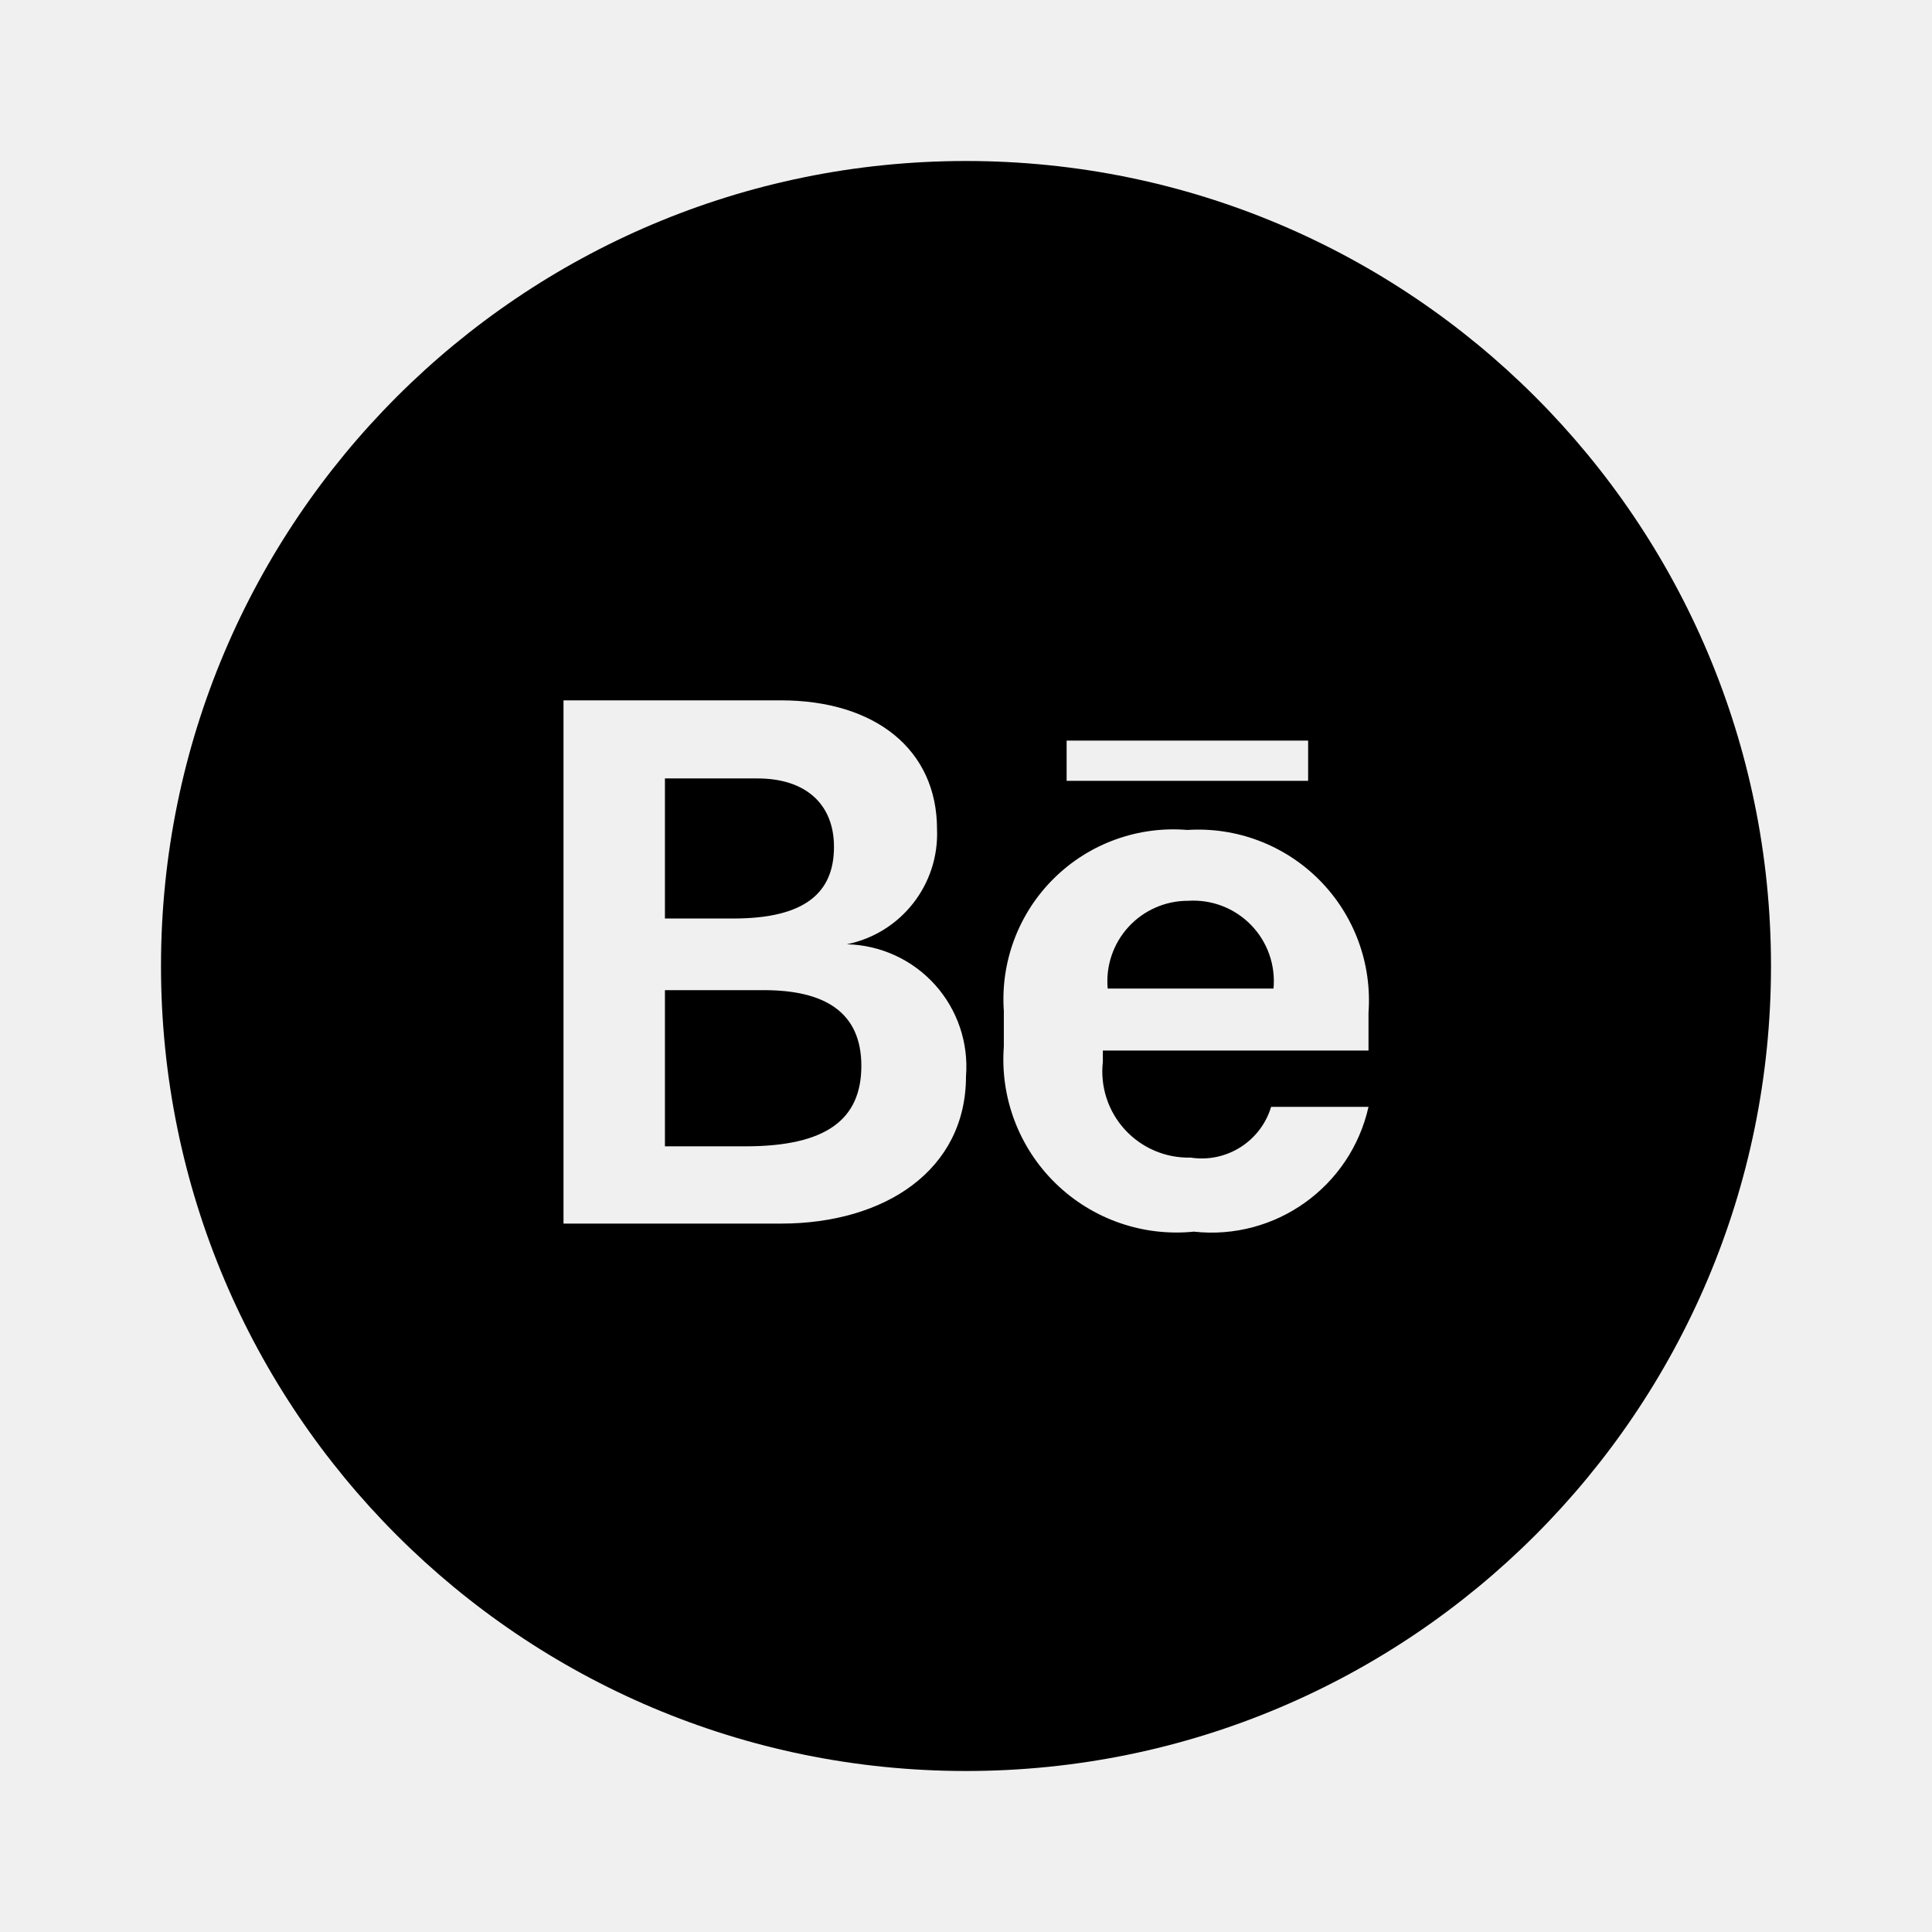
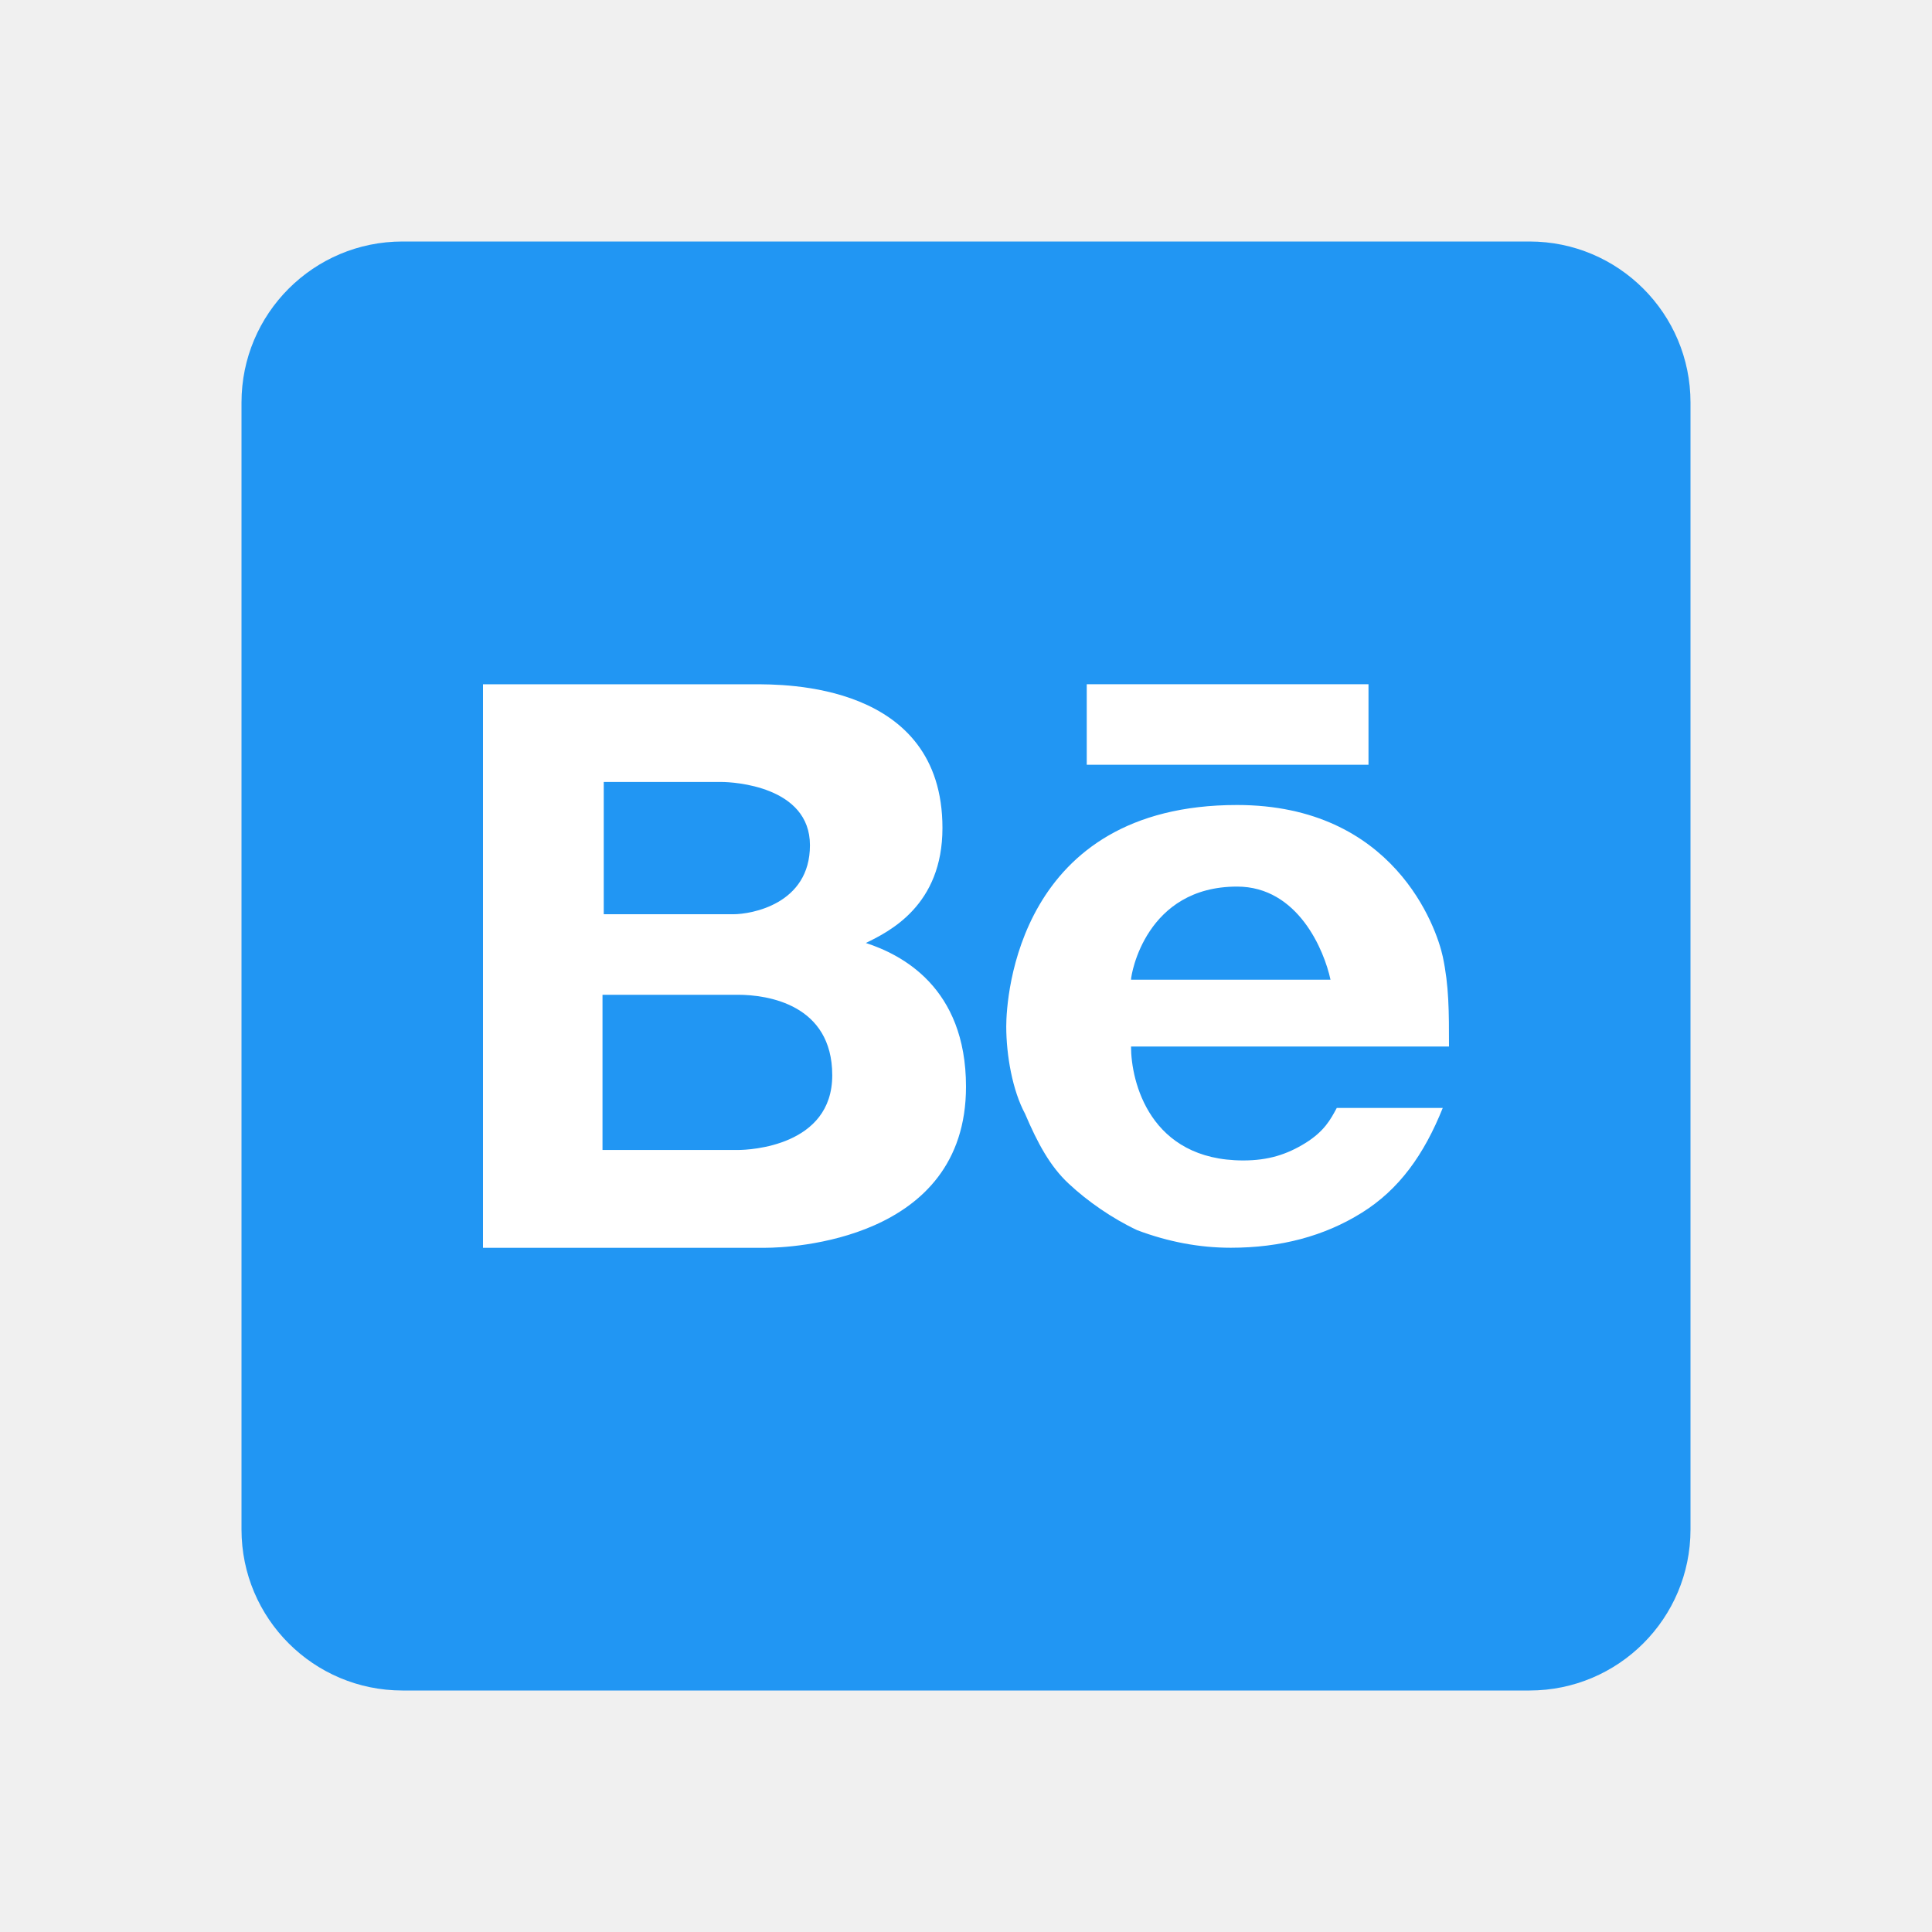
- <svg xmlns="http://www.w3.org/2000/svg" width="24" height="24">
-   <g data-name="Layer 2">
-     <g data-name="behance">
-       <path d="M14.76 11.19a1 1 0 0 0-1 1.09h2.06a1 1 0 0 0-1.06-1.09zM9.49 12.3H8.26v1.94h1c1 0 1.44-.33 1.44-1s-.46-.94-1.21-.94zM10.36 10.52c0-.53-.35-.85-.95-.85H8.26v1.74h.85c.89 0 1.25-.32 1.25-.89z" />
-       <path d="M12 2a10 10 0 1 0 10 10A10 10 0 0 0 12 2zM9.7 15.2H7V8.7h2.7c1.17 0 1.94.61 1.94 1.6a1.4 1.4 0 0 1-1.12 1.43A1.52 1.52 0 0 1 12 13.37c0 1.16-1 1.83-2.3 1.83zm3.55-6h3v.5h-3zM17 13.05h-3.3v.14a1.07 1.07 0 0 0 1.09 1.19.9.9 0 0 0 1-.63H17a2 2 0 0 1-2.17 1.55 2.15 2.15 0 0 1-2.36-2.3v-.44a2.11 2.11 0 0 1 2.28-2.25A2.12 2.12 0 0 1 17 12.58z" />
-     </g>
-   </g>
+ <svg xmlns="http://www.w3.org/2000/svg" viewBox="0 0 48 48">
+   <path fill="#2196F3" d="M6,10c0-2.209,1.791-4,4-4h28c2.209,0,4,1.791,4,4v28c0,2.209-1.791,4-4,4H10c-2.209,0-4-1.791-4-4V10z" />
+   <path fill="#FFF" d="M27 17H34V19H27zM21.512 23.428c.585-.285 1.903-.934 1.903-2.857 0-3.617-3.952-3.57-4.683-3.57H12v14h7.025C19.61 31 24 30.835 24 26.999 24 24.524 22.39 23.714 21.512 23.428zM15 19.428h2.928c.292 0 2.195.104 2.195 1.572 0 1.467-1.463 1.714-1.902 1.714H15V19.428zM18.336 28.571h-3.367v-3.856h3.367c.731 0 2.341.237 2.341 2C20.677 28.476 18.628 28.571 18.336 28.571zM32.438 28.395c-.465.289-.929.436-1.549.436-2.326 0-2.789-1.961-2.789-2.83H36c0-.869 0-1.511-.155-2.236C35.689 23.04 34.63 20 30.734 20 25.289 20 25 24.778 25 25.5c0 .723.156 1.593.467 2.171.309.724.619 1.304 1.084 1.736.464.435 1.083.866 1.703 1.157C29.028 30.855 29.803 31 30.578 31c1.238 0 2.324-.288 3.253-.868.931-.579 1.55-1.448 2.014-2.606h-2.633C33.057 27.816 32.902 28.104 32.438 28.395zM30.734 22.027c1.518 0 2.168 1.592 2.322 2.314H28.1C28.1 24.198 28.471 22.027 30.734 22.027z" />
</svg>
